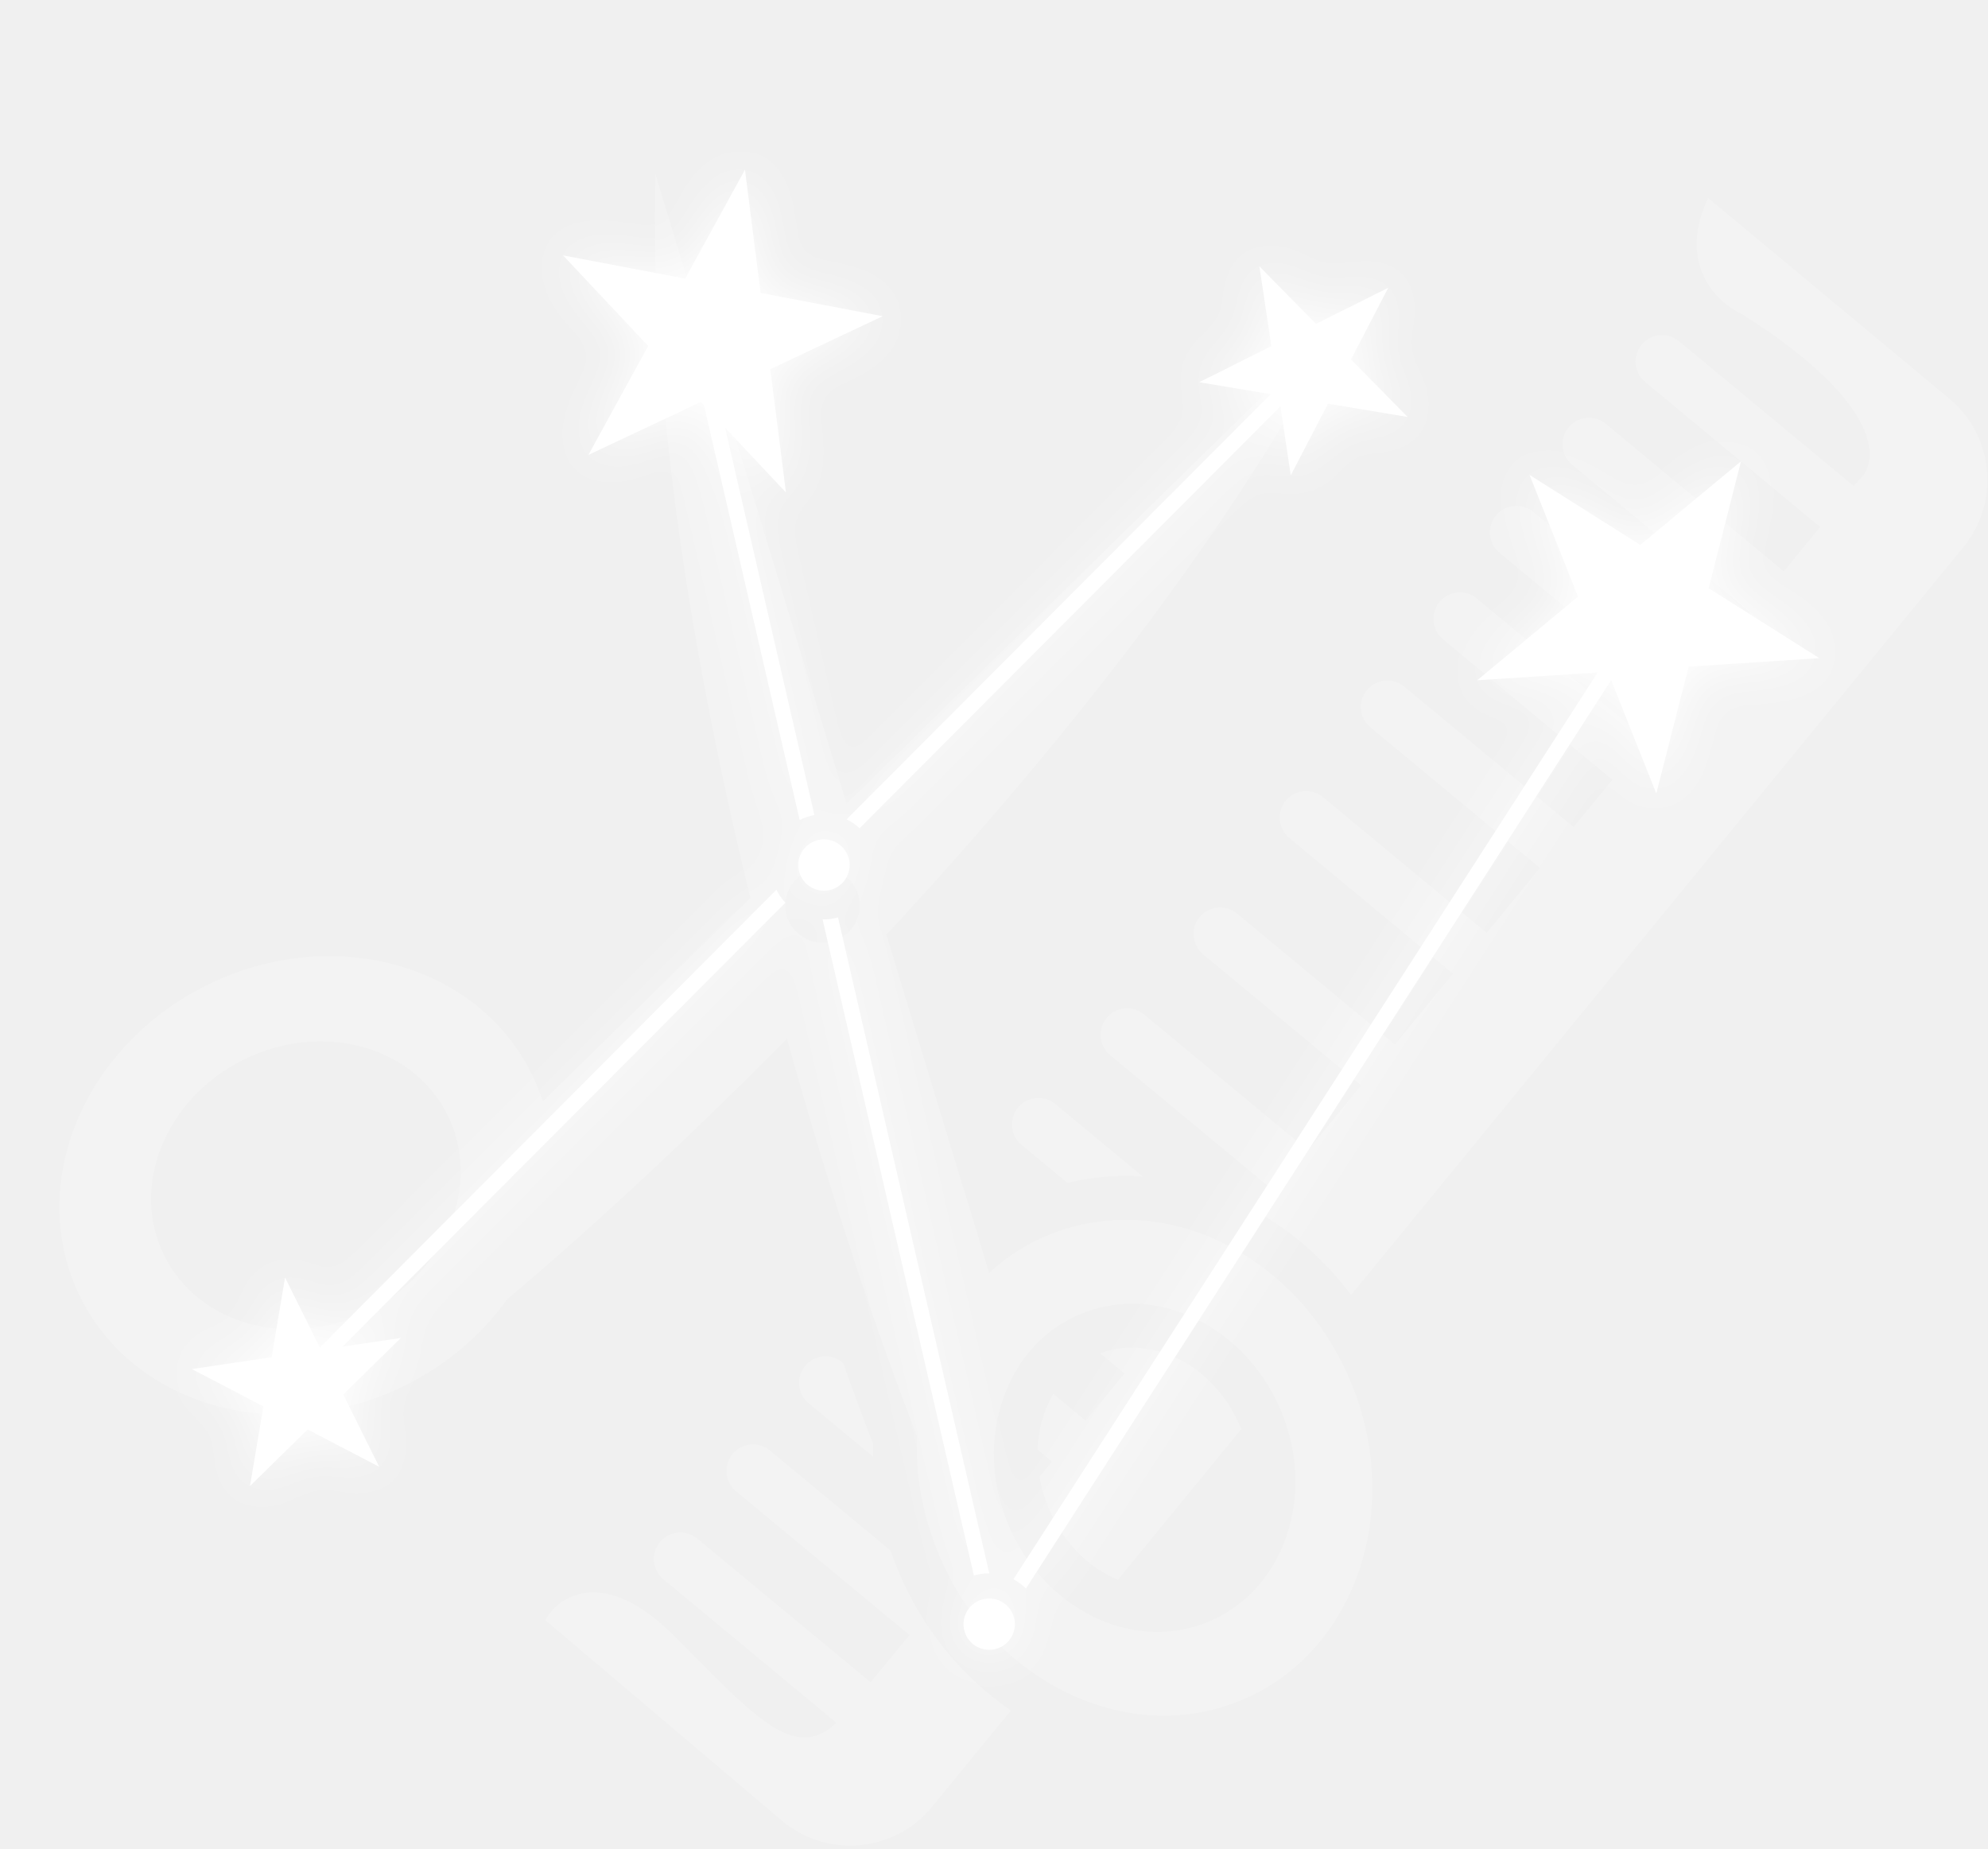
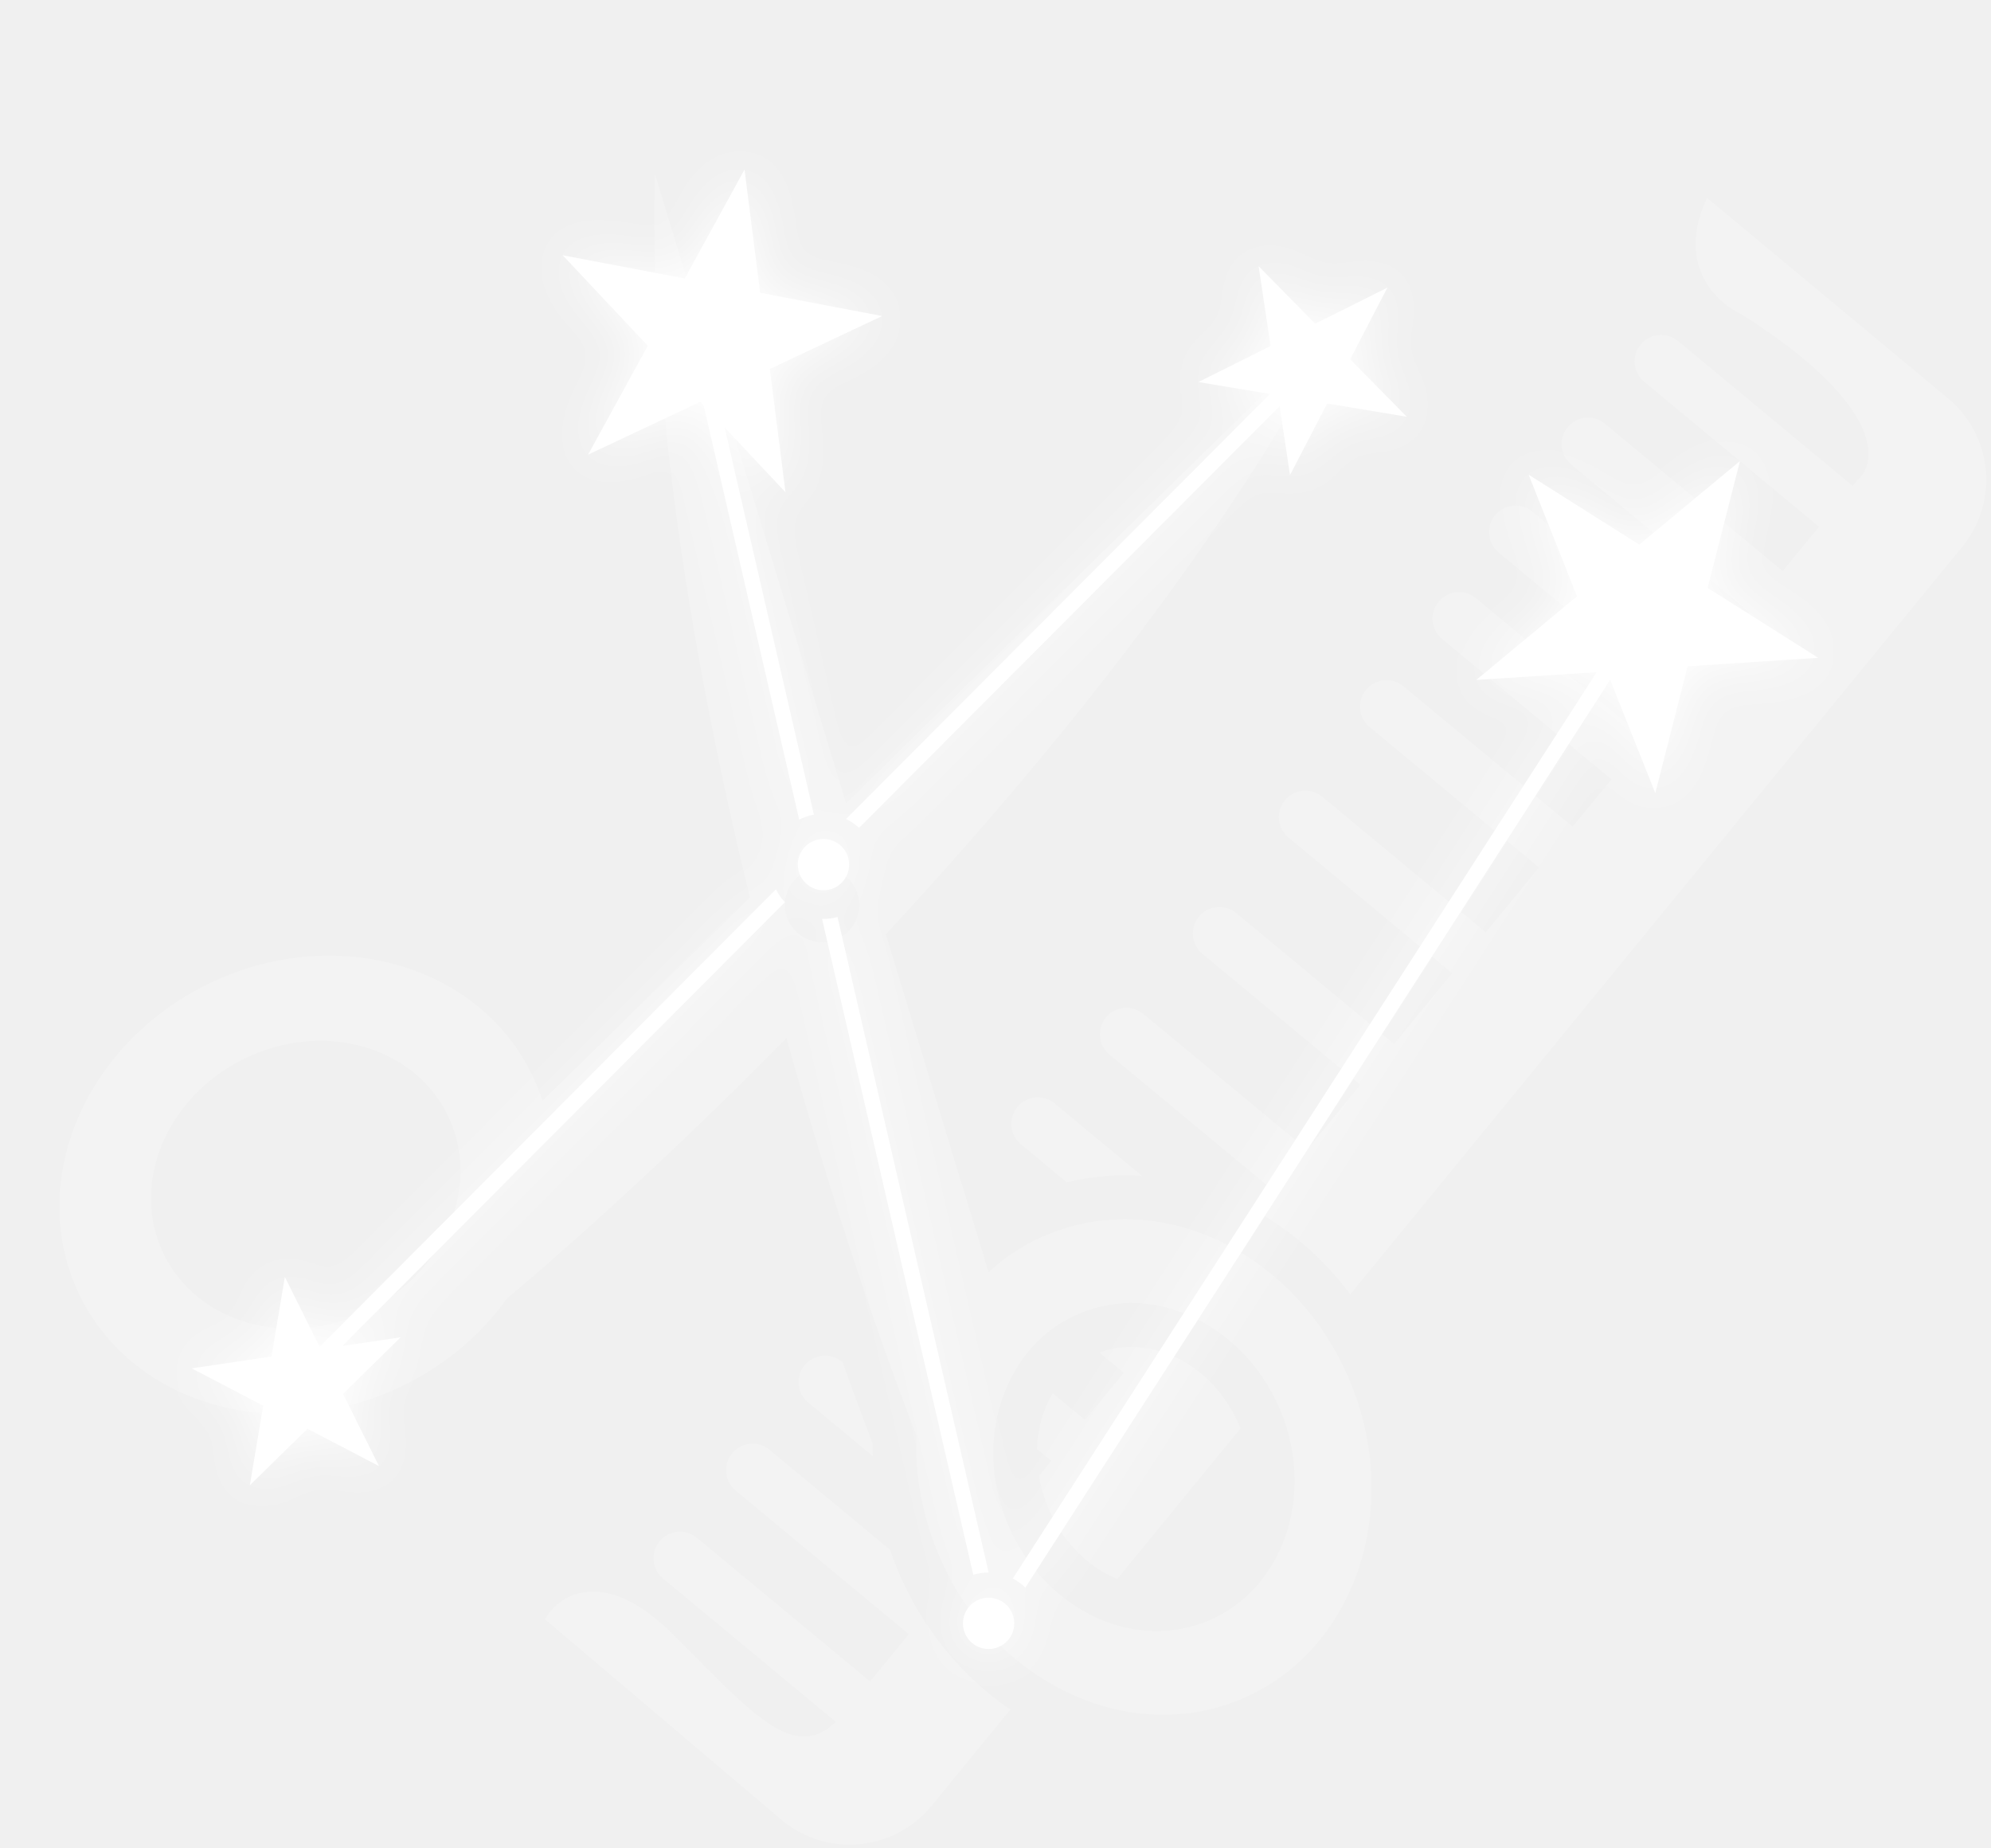
- <svg xmlns="http://www.w3.org/2000/svg" width="385" height="358" viewBox="0 0 385 358" fill="none">
+ <svg xmlns="http://www.w3.org/2000/svg" width="291" height="270" viewBox="0 0 291 270" fill="none">
  <g opacity="0.2">
-     <path d="M260.053 61.47C238.728 102.92 204.643 145.477 171.659 181.009L191.552 246.507C194.857 243.463 198.696 240.968 203.016 239.178C225.083 230.04 251.324 242.8 261.627 267.679C271.93 292.558 262.394 320.135 240.327 329.273C218.261 338.411 192.02 325.651 181.717 300.773C178.614 293.279 177.311 285.541 177.608 278.136C170.552 260.066 161.178 232.77 152.406 201.121C131.39 222.423 112.025 240.009 98.229 251.578C93.388 258.365 86.671 264.216 78.415 268.3C54.278 280.239 26.127 272.562 15.538 251.154C4.948 229.746 15.931 202.713 40.068 190.774C64.204 178.835 92.355 186.511 102.944 207.919C103.812 209.673 104.533 211.464 105.116 213.281L145.312 173.897C134.276 128.638 125.784 77.963 126.915 33.692L163.952 155.632L260.053 61.47ZM86.693 215.958C80.041 202.511 62.359 197.689 47.197 205.188C32.036 212.687 25.137 229.668 31.789 243.116C38.441 256.563 56.124 261.385 71.285 253.885C86.446 246.386 93.344 229.405 86.693 215.958ZM248.125 273.271C241.303 256.799 223.93 248.351 209.32 254.401C194.711 260.452 188.397 278.71 195.219 295.181C202.04 311.653 219.414 320.101 234.023 314.051C248.633 308 254.946 289.742 248.125 273.271ZM161.83 168.593C158.104 167.193 153.948 169.079 152.548 172.805C151.148 176.531 153.034 180.687 156.76 182.087C160.487 183.487 164.642 181.601 166.042 177.875C167.443 174.149 165.557 169.993 161.83 168.593Z" fill="white" />
-     <path d="M141.871 281.556C143.68 279.375 146.914 279.073 149.095 280.881L172.461 300.251C172.893 301.512 173.367 302.768 173.884 304.017C178.595 315.391 186.377 324.791 195.769 331.233L180.504 349.876C173.245 358.741 160.13 359.936 151.389 352.528L105.92 313.994L105.597 313.719L105.815 313.354C107.161 311.11 110.026 308.611 114.25 308.373C118.476 308.134 123.939 310.165 130.482 316.711C134.545 320.777 138.094 324.445 141.295 327.5C144.497 330.555 147.316 332.962 149.904 334.509C152.489 336.055 154.79 336.71 156.978 336.347C158.63 336.073 160.277 335.207 161.976 333.596L128.487 305.833C126.306 304.025 126.003 300.791 127.811 298.61C129.619 296.429 132.853 296.126 135.034 297.934L168.602 325.762C170.605 323.327 173.135 320.25 176.124 316.615L142.546 288.779C140.366 286.971 140.064 283.737 141.871 281.556ZM193.231 288.76C193.684 290.91 194.342 293.061 195.22 295.181L195.548 295.948C198.883 303.515 204.47 309.313 210.956 312.685L201.153 324.658C194.499 320.258 188.692 314.076 184.468 306.468C186.273 304.273 188.173 301.963 190.161 299.544L178.468 289.85C177.733 285.91 177.456 281.978 177.61 278.136C177.178 277.03 176.737 275.889 176.288 274.715L193.231 288.76ZM213.041 262.047C222.421 258.505 234.976 263.678 240.292 276.515C240.324 276.592 240.353 276.669 240.384 276.746L216.497 305.918C210.991 303.643 205.949 298.927 203.054 291.937C202.224 289.934 201.653 287.938 201.312 285.98C202.109 285.01 202.916 284.029 203.731 283.038L200.936 280.72C201.068 276.709 202.166 273.005 203.982 269.917L210.246 275.112C212.691 272.138 215.2 269.085 217.766 265.964L213.041 262.047ZM155.927 264.499C157.735 262.318 160.969 262.016 163.15 263.824L163.283 263.935C165.327 269.678 167.278 274.933 169.092 279.627C169.084 280.449 169.094 281.274 169.12 282.1L156.603 271.722C154.422 269.914 154.119 266.68 155.927 264.499ZM170.082 248.479C171.89 246.298 175.125 245.995 177.306 247.803L197.37 264.437C195.443 267.404 194.053 270.768 193.256 274.354L170.757 255.703C168.576 253.894 168.274 250.66 170.082 248.479ZM215.459 236.302C222.781 235.844 230.151 237.437 236.916 240.763L237.847 241.535C237.904 241.465 237.961 241.395 238.019 241.325C244.996 244.986 251.275 250.508 256.117 257.532L246.311 269.507C242.011 261.759 235.231 256.242 227.747 253.82C228.933 252.377 230.128 250.925 231.331 249.461L215.459 236.302ZM217.595 252.495C214.799 252.666 212.013 253.286 209.322 254.401L208.643 254.694C207.691 255.12 206.778 255.601 205.902 256.128L192.884 245.336C195.614 243.041 198.675 241.102 202.04 239.6L217.595 252.495ZM331.3 38.76L377.497 77.187C386.154 84.388 387.382 97.223 380.249 105.935L261.664 250.757C256.648 244.082 250.422 238.601 243.496 234.662L246.775 230.675L214.997 204.332C212.817 202.523 212.515 199.289 214.323 197.108C216.131 194.927 219.365 194.625 221.546 196.433L253.289 222.75L263.618 210.183L233.002 184.8C230.821 182.992 230.519 179.759 232.326 177.578C234.135 175.397 237.369 175.094 239.55 176.902L270.133 202.256L281.393 188.558L249.668 162.258C247.487 160.45 247.185 157.216 248.993 155.035C250.802 152.854 254.034 152.552 256.215 154.36L287.907 180.632L298.231 168.073L265.398 140.853C263.217 139.045 262.914 135.811 264.722 133.629C266.53 131.448 269.764 131.146 271.946 132.955L304.745 160.147L312.266 150.998L279.453 123.795C277.272 121.987 276.97 118.753 278.778 116.572C280.586 114.391 283.819 114.089 286 115.897L318.781 143.072L324.896 135.632C324.852 135.598 324.807 135.564 324.764 135.529L290.397 107.04C288.216 105.232 287.913 101.997 289.721 99.816C291.529 97.635 294.763 97.332 296.945 99.14L331.312 127.631C331.344 127.658 331.374 127.686 331.406 127.713L338.93 118.56C338.893 118.531 338.856 118.502 338.82 118.472L304.452 89.982C302.271 88.174 301.969 84.939 303.778 82.758C305.586 80.578 308.819 80.275 311 82.082L345.368 110.574C345.393 110.594 345.416 110.617 345.441 110.638L352.495 102.056L318.608 73.962C316.427 72.154 316.124 68.92 317.932 66.739C319.74 64.558 322.974 64.256 325.156 66.064L359.01 94.129L359.9 93.047L359.929 93.012L359.963 92.983C361.847 91.39 363.247 87.88 360.674 82.482C358.089 77.057 351.504 69.788 337.5 60.91C335.143 59.861 332.003 57.528 330.142 53.881C328.255 50.186 327.709 45.194 330.525 38.94L330.794 38.34L331.3 38.76ZM190.63 243.468L184.814 238.646C182.633 236.838 182.33 233.604 184.138 231.422C184.778 230.65 185.598 230.114 186.486 229.823L190.63 243.468ZM197.156 214.466C198.964 212.285 202.198 211.982 204.379 213.791L221.307 227.824C216.48 227.49 211.58 227.876 206.729 229.064L197.831 221.688C195.651 219.88 195.348 216.647 197.156 214.466Z" fill="white" />
+     <path d="M196.145 46.364C180.06 77.627 154.351 109.726 129.473 136.526L144.478 185.928C146.97 183.632 149.866 181.749 153.125 180.4C169.768 173.507 189.561 183.132 197.332 201.897C205.103 220.661 197.91 241.461 181.266 248.354C164.623 255.246 144.831 245.622 137.06 226.858C134.719 221.206 133.737 215.369 133.96 209.783C128.638 196.154 121.568 175.566 114.952 151.695C99.101 167.762 84.495 181.027 74.089 189.752C70.438 194.871 65.372 199.285 59.144 202.365C40.939 211.37 19.706 205.58 11.719 189.433C3.732 173.286 12.016 152.896 30.221 143.891C48.426 134.886 69.659 140.676 77.645 156.823C78.3 158.145 78.844 159.496 79.283 160.867L109.601 131.161C101.277 97.025 94.872 58.803 95.725 25.412L123.66 117.385L196.145 46.364ZM65.388 162.886C60.371 152.743 47.034 149.106 35.599 154.763C24.163 160.419 18.96 173.227 23.977 183.37C28.994 193.512 42.331 197.149 53.767 191.493C65.202 185.836 70.405 173.029 65.388 162.886ZM187.148 206.114C182.002 193.69 168.899 187.318 157.879 191.882C146.86 196.445 142.098 210.216 147.243 222.64C152.388 235.063 165.492 241.435 176.512 236.872C187.531 232.309 192.293 218.538 187.148 206.114ZM122.06 127.161C119.25 126.105 116.115 127.527 115.059 130.338C114.003 133.148 115.426 136.283 118.236 137.339C121.047 138.395 124.181 136.972 125.237 134.162C126.293 131.351 124.871 128.217 122.06 127.161Z" fill="white" />
+     <path d="M107.007 212.364C108.37 210.719 110.81 210.489 112.455 211.853L130.077 226.462C130.403 227.414 130.762 228.362 131.152 229.305C134.705 237.884 140.575 244.971 147.659 249.83L136.144 263.894C130.669 270.58 120.777 271.481 114.184 265.894L79.889 236.828L79.646 236.621L79.81 236.347C80.826 234.655 82.987 232.769 86.173 232.589C89.36 232.409 93.481 233.942 98.416 238.879C101.48 241.946 104.158 244.712 106.572 247.016C108.987 249.32 111.113 251.136 113.064 252.303C115.014 253.469 116.75 253.963 118.4 253.689C119.646 253.482 120.888 252.828 122.169 251.614L96.911 230.674C95.266 229.31 95.038 226.87 96.402 225.225C97.766 223.58 100.204 223.353 101.849 224.716L127.167 245.705C128.677 243.869 130.584 241.548 132.839 238.806L107.515 217.811C105.871 216.447 105.643 214.008 107.007 212.364ZM145.744 217.798C146.086 219.419 146.583 221.041 147.245 222.64L147.492 223.218C150.007 228.925 154.221 233.298 159.113 235.842L151.719 244.872C146.699 241.553 142.318 236.889 139.133 231.15C140.494 229.494 141.927 227.751 143.427 225.927L134.611 218.619C134.057 215.647 133.846 212.682 133.962 209.783C133.636 208.95 133.304 208.09 132.966 207.204L145.744 217.798ZM160.685 197.649C167.76 194.977 177.23 198.879 181.24 208.561C181.264 208.618 181.286 208.677 181.309 208.735L163.292 230.739C159.139 229.022 155.336 225.464 153.153 220.193C152.527 218.681 152.095 217.174 151.838 215.697C152.439 214.965 153.047 214.226 153.662 213.479L151.554 211.732C151.654 208.707 152.484 205.914 153.852 203.586L158.576 207.502C160.42 205.259 162.313 202.956 164.248 200.602L160.685 197.649ZM117.607 199.497C118.971 197.852 121.41 197.625 123.055 198.989L123.156 199.073C124.697 203.404 126.168 207.368 127.537 210.908C127.531 211.529 127.541 212.151 127.56 212.775L118.117 204.947C116.472 203.583 116.243 201.142 117.607 199.497ZM128.284 187.414C129.648 185.769 132.087 185.542 133.732 186.906L148.866 199.451C147.413 201.689 146.363 204.226 145.762 206.93L128.794 192.864C127.149 191.5 126.92 189.059 128.284 187.414ZM162.51 178.23C168.03 177.885 173.586 179.085 178.687 181.592L179.394 182.178C179.438 182.125 179.481 182.071 179.525 182.018C184.787 184.779 189.523 188.945 193.176 194.242L185.779 203.277C182.536 197.432 177.422 193.27 171.777 191.443C172.672 190.355 173.574 189.259 174.481 188.155L162.51 178.23ZM164.119 190.443C162.011 190.572 159.91 191.042 157.881 191.882L157.369 192.103C156.651 192.424 155.962 192.786 155.301 193.184L145.482 185.045C147.541 183.313 149.85 181.851 152.388 180.718L164.119 190.443ZM249.883 29.236L284.726 58.218C291.256 63.649 292.183 73.331 286.802 79.902L197.359 189.134C193.576 184.099 188.879 179.967 183.655 176.995L186.13 173.987L162.163 154.116C160.518 152.753 160.289 150.314 161.652 148.669C163.016 147.024 165.455 146.796 167.1 148.159L191.043 168.008L198.834 158.53L175.741 139.385C174.096 138.021 173.869 135.583 175.232 133.938C176.596 132.293 179.035 132.063 180.68 133.427L203.747 152.552L212.241 142.22L188.312 122.383C186.667 121.019 186.439 118.579 187.802 116.934C189.166 115.289 191.605 115.062 193.25 116.425L217.153 136.241L224.94 126.768L200.176 106.238C198.53 104.874 198.302 102.434 199.666 100.789C201.03 99.144 203.469 98.917 205.114 100.281L229.853 120.79L235.525 113.89L210.776 93.372C209.132 92.009 208.904 89.57 210.267 87.925C211.631 86.28 214.07 86.052 215.716 87.415L240.438 107.912L245.052 102.3C245.019 102.275 244.985 102.25 244.953 102.223L219.032 80.734C217.387 79.37 217.159 76.93 218.522 75.285C219.886 73.641 222.325 73.412 223.97 74.776L249.892 96.265C249.916 96.285 249.938 96.306 249.962 96.326L255.636 89.423C255.609 89.401 255.581 89.379 255.553 89.357L229.633 67.868C227.988 66.504 227.76 64.065 229.124 62.42C230.488 60.775 232.926 60.548 234.571 61.911L260.493 83.401C260.511 83.416 260.529 83.432 260.548 83.448L265.869 76.975L240.309 55.786C238.664 54.423 238.436 51.982 239.8 50.337C241.163 48.692 243.604 48.465 245.249 49.828L270.782 70.996L271.453 70.18L271.474 70.154L271.501 70.131C272.922 68.93 273.977 66.283 272.037 62.211C270.087 58.12 265.123 52.638 254.564 45.944C252.786 45.154 250.414 43.392 249.009 40.639C247.586 37.852 247.173 34.087 249.297 29.37L249.501 28.918L249.883 29.236ZM143.783 183.635L139.395 179.998C137.75 178.634 137.523 176.195 138.886 174.55C139.37 173.967 139.987 173.562 140.657 173.343L143.783 183.635ZM148.704 161.76C150.068 160.115 152.507 159.887 154.152 161.251L166.923 171.838C163.282 171.586 159.587 171.878 155.927 172.774L149.215 167.208C147.57 165.845 147.34 163.405 148.704 161.76Z" fill="white" />
  </g>
  <g filter="url(#filter0_f_8_244)">
-     <path d="M144.274 32.853L147.305 56.731L170.952 61.228L149.178 71.489L152.209 95.368L135.722 77.831L113.948 88.093L125.532 66.993L109.044 49.456L132.691 53.953L144.274 32.853Z" fill="white" />
-     <path d="M272.602 80.745L257.181 78.175L249.972 92.047L247.651 76.587L232.23 74.017L246.216 67.032L243.895 51.572L254.86 62.715L268.846 55.73L261.637 69.602L272.602 80.745Z" fill="white" />
-     <path d="M73.437 284.038L59.575 276.81L48.417 287.759L51.008 272.342L37.147 265.113L52.61 262.814L55.201 247.396L62.167 261.392L77.63 259.093L66.472 270.042L73.437 284.038Z" fill="white" />
-     <path d="M337.17 89.321L330.903 113.898L352.341 127.453L327.03 129.087L320.763 153.664L311.387 130.098L286.076 131.732L305.593 115.532L296.217 91.965L317.654 105.521L337.17 89.321Z" fill="white" />
-     <circle cx="159.57" cy="167.512" r="4.972" fill="white" />
-     <path d="M321.61 117.479L198.698 307.606C197.985 306.902 197.168 306.303 196.273 305.832L319.091 115.85L321.61 117.479ZM191.584 304.665C191.568 304.665 191.553 304.664 191.538 304.664C190.518 304.664 189.533 304.816 188.603 305.095L159.301 178.032C159.379 178.034 159.459 178.039 159.538 178.039C160.493 178.039 161.416 177.904 162.293 177.658L191.584 304.665ZM150.365 172.288C150.813 173.214 151.399 174.059 152.094 174.803L55.412 271.724L53.289 269.604L150.365 172.288ZM258.912 67.724L166.47 160.39C165.726 159.697 164.878 159.113 163.952 158.667L256.789 65.605L258.912 67.724ZM157.719 157.828C156.708 158.01 155.748 158.341 154.864 158.799L131.388 57.001L134.312 56.327L157.719 157.828Z" fill="white" />
-     <circle cx="191.57" cy="314.512" r="4.972" fill="white" />
+     <path d="M108.819 24.779L111.105 42.789L128.94 46.181L112.518 53.921L114.804 71.931L102.368 58.704L85.945 66.444L94.682 50.529L82.246 37.302L100.082 40.694L108.819 24.779Z" fill="white" />
+     <path d="M205.61 60.902L193.979 58.964L188.541 69.426L186.79 57.766L175.159 55.827L185.708 50.559L183.957 38.898L192.228 47.303L202.777 42.034L197.339 52.497L205.61 60.902Z" fill="white" />
+     <path d="M55.39 214.236L44.935 208.783L36.518 217.042L38.473 205.414L28.018 199.961L39.681 198.227L41.636 186.598L46.889 197.155L58.553 195.421L50.136 203.679L55.39 214.236Z" fill="white" />
+     <path d="M254.31 67.37L249.583 85.907L265.752 96.131L246.662 97.364L241.935 115.901L234.863 98.126L215.772 99.359L230.493 87.14L223.421 69.365L239.59 79.589L254.31 67.37Z" fill="white" />
+     <circle cx="120.356" cy="126.346" r="3.75" fill="white" />
+     <path d="M242.574 88.608L149.867 232.012C149.329 231.48 148.713 231.027 148.038 230.672L240.673 87.379L242.574 88.608ZM144.5 229.792C144.489 229.792 144.478 229.792 144.467 229.792C143.698 229.792 142.954 229.907 142.253 230.117L120.152 134.281C120.211 134.282 120.271 134.285 120.331 134.285C121.051 134.285 121.748 134.184 122.409 133.998L144.5 229.792ZM113.412 129.948C113.75 130.646 114.193 131.283 114.716 131.844L41.794 204.947L40.193 203.349L113.412 129.948ZM194.483 50.282L195.285 51.08L125.56 120.974C124.998 120.451 124.359 120.011 123.66 119.674L193.682 49.482L194.483 50.282ZM118.958 119.042C118.196 119.18 117.473 119.429 116.806 119.774L99.1 42.992L100.203 42.739L101.304 42.485L118.958 119.042Z" fill="white" />
+     <circle cx="144.492" cy="237.22" r="3.75" fill="white" />
  </g>
-   <path d="M144.274 32.853L147.305 56.731L170.952 61.228L149.178 71.489L152.209 95.368L135.722 77.831L113.948 88.093L125.532 66.993L109.044 49.456L132.691 53.953L144.274 32.853Z" fill="white" />
-   <path d="M272.602 80.745L257.181 78.175L249.972 92.047L247.651 76.587L232.23 74.017L246.216 67.032L243.895 51.572L254.86 62.715L268.846 55.73L261.637 69.602L272.602 80.745Z" fill="white" />
-   <path d="M73.437 284.038L59.575 276.81L48.417 287.759L51.008 272.342L37.147 265.113L52.61 262.814L55.201 247.396L62.167 261.392L77.63 259.093L66.472 270.042L73.437 284.038Z" fill="white" />
-   <path d="M337.17 89.321L330.903 113.898L352.341 127.453L327.03 129.087L320.763 153.664L311.387 130.098L286.076 131.732L305.593 115.532L296.217 91.965L317.654 105.521L337.17 89.321Z" fill="white" />
-   <circle cx="159.57" cy="167.512" r="4.972" fill="white" />
-   <path d="M318.611 121.477L198.687 307.597C197.973 306.893 197.156 306.295 196.26 305.825L316.09 119.852L318.611 121.477ZM191.584 304.665C191.568 304.665 191.553 304.664 191.538 304.664C190.518 304.664 189.533 304.816 188.603 305.095L159.301 178.032C159.379 178.034 159.459 178.039 159.538 178.039C160.493 178.039 161.416 177.904 162.293 177.658L191.584 304.665ZM150.365 172.288C150.813 173.214 151.399 174.059 152.094 174.803L55.412 271.724L53.289 269.604L150.365 172.288ZM258.912 67.724L166.47 160.39C165.726 159.697 164.878 159.113 163.952 158.667L256.789 65.605L258.912 67.724ZM157.719 157.828C156.708 158.01 155.748 158.341 154.864 158.799L131.388 57.001L134.312 56.327L157.719 157.828Z" fill="white" />
-   <circle cx="191.57" cy="314.512" r="4.972" fill="white" />
+   <path d="M108.819 24.779L111.105 42.789L128.94 46.181L112.518 53.921L114.804 71.931L102.368 58.704L85.945 66.444L94.682 50.529L82.246 37.302L100.082 40.694L108.819 24.779Z" fill="white" />
+   <path d="M205.61 60.902L193.979 58.964L188.541 69.426L186.79 57.766L175.159 55.827L185.708 50.559L183.957 38.898L192.228 47.303L202.777 42.034L197.339 52.497L205.61 60.902Z" fill="white" />
+   <path d="M55.39 214.236L44.935 208.783L36.518 217.042L38.473 205.414L28.018 199.961L39.681 198.227L41.636 186.598L46.889 197.155L58.553 195.421L50.136 203.679L55.39 214.236Z" fill="white" />
+   <path d="M254.31 67.37L249.583 85.907L265.752 96.131L246.662 97.364L241.935 115.901L234.863 98.126L215.772 99.359L230.493 87.14L223.421 69.365L239.59 79.589L254.31 67.37Z" fill="white" />
+   <circle cx="120.356" cy="126.346" r="3.75" fill="white" />
+   <path d="M239.361 91.01L240.312 91.623L149.859 232.004C149.32 231.473 148.704 231.022 148.028 230.668L238.41 90.398L239.361 91.01ZM144.5 229.792C144.489 229.792 144.478 229.792 144.467 229.792C143.698 229.792 142.954 229.907 142.253 230.117L120.152 134.281C120.211 134.282 120.271 134.285 120.331 134.285C121.051 134.285 121.748 134.184 122.409 133.998L144.5 229.792ZM113.412 129.948C113.75 130.646 114.193 131.283 114.716 131.844L41.794 204.947L40.193 203.349L113.412 129.948ZM194.483 50.282L195.285 51.08L125.56 120.974C124.998 120.451 124.359 120.011 123.66 119.674L193.682 49.482L194.483 50.282ZM118.958 119.042C118.196 119.18 117.473 119.429 116.806 119.774L99.1 42.992L100.203 42.739L101.304 42.485L118.958 119.042Z" fill="white" />
+   <circle cx="144.492" cy="237.22" r="3.75" fill="white" />
  <defs>
-     <filter id="filter0_f_8_244" x="27.146" y="22.853" width="335.194" height="306.632" filterUnits="userSpaceOnUse" color-interpolation-filters="sRGB">
+     <filter id="filter0_f_8_244" x="20.475" y="17.237" width="252.819" height="231.277" filterUnits="userSpaceOnUse" color-interpolation-filters="sRGB">
      <feFlood flood-opacity="0" result="BackgroundImageFix" />
      <feBlend mode="normal" in="SourceGraphic" in2="BackgroundImageFix" result="shape" />
-       <feGaussianBlur stdDeviation="5" result="effect1_foregroundBlur_8_244" />
+       <feGaussianBlur stdDeviation="3.771" result="effect1_foregroundBlur_8_244" />
    </filter>
  </defs>
</svg>
